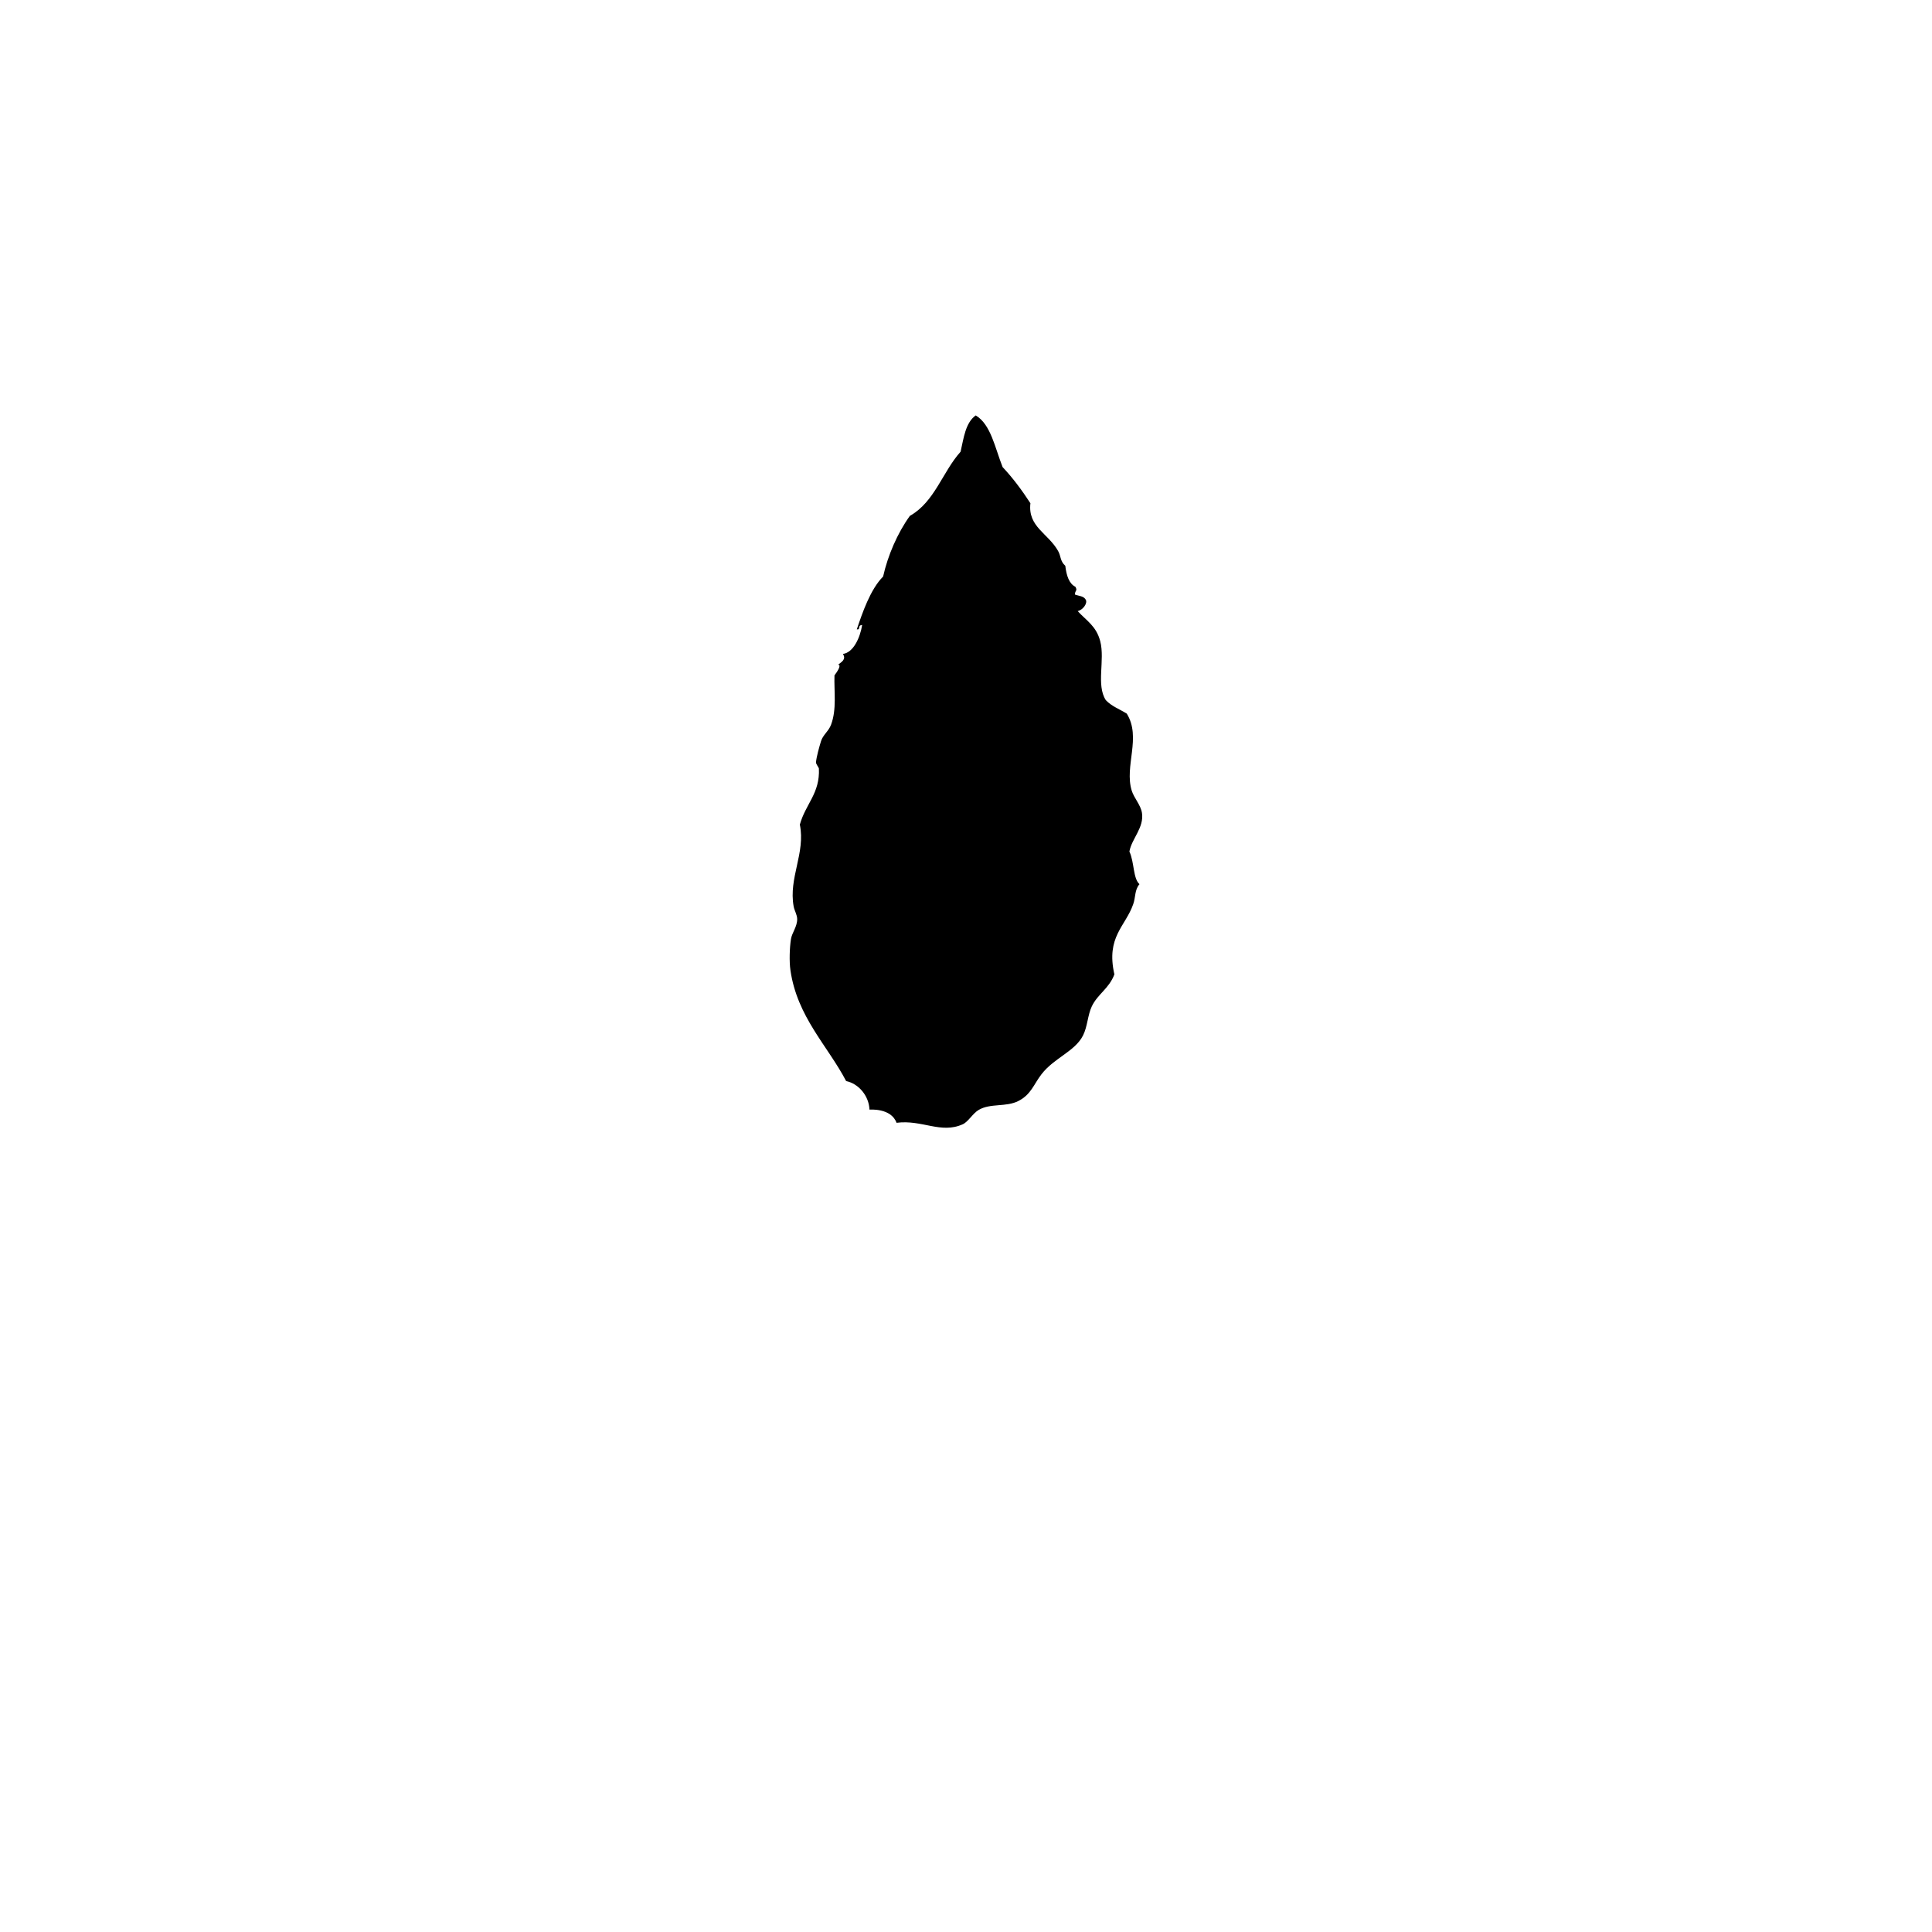
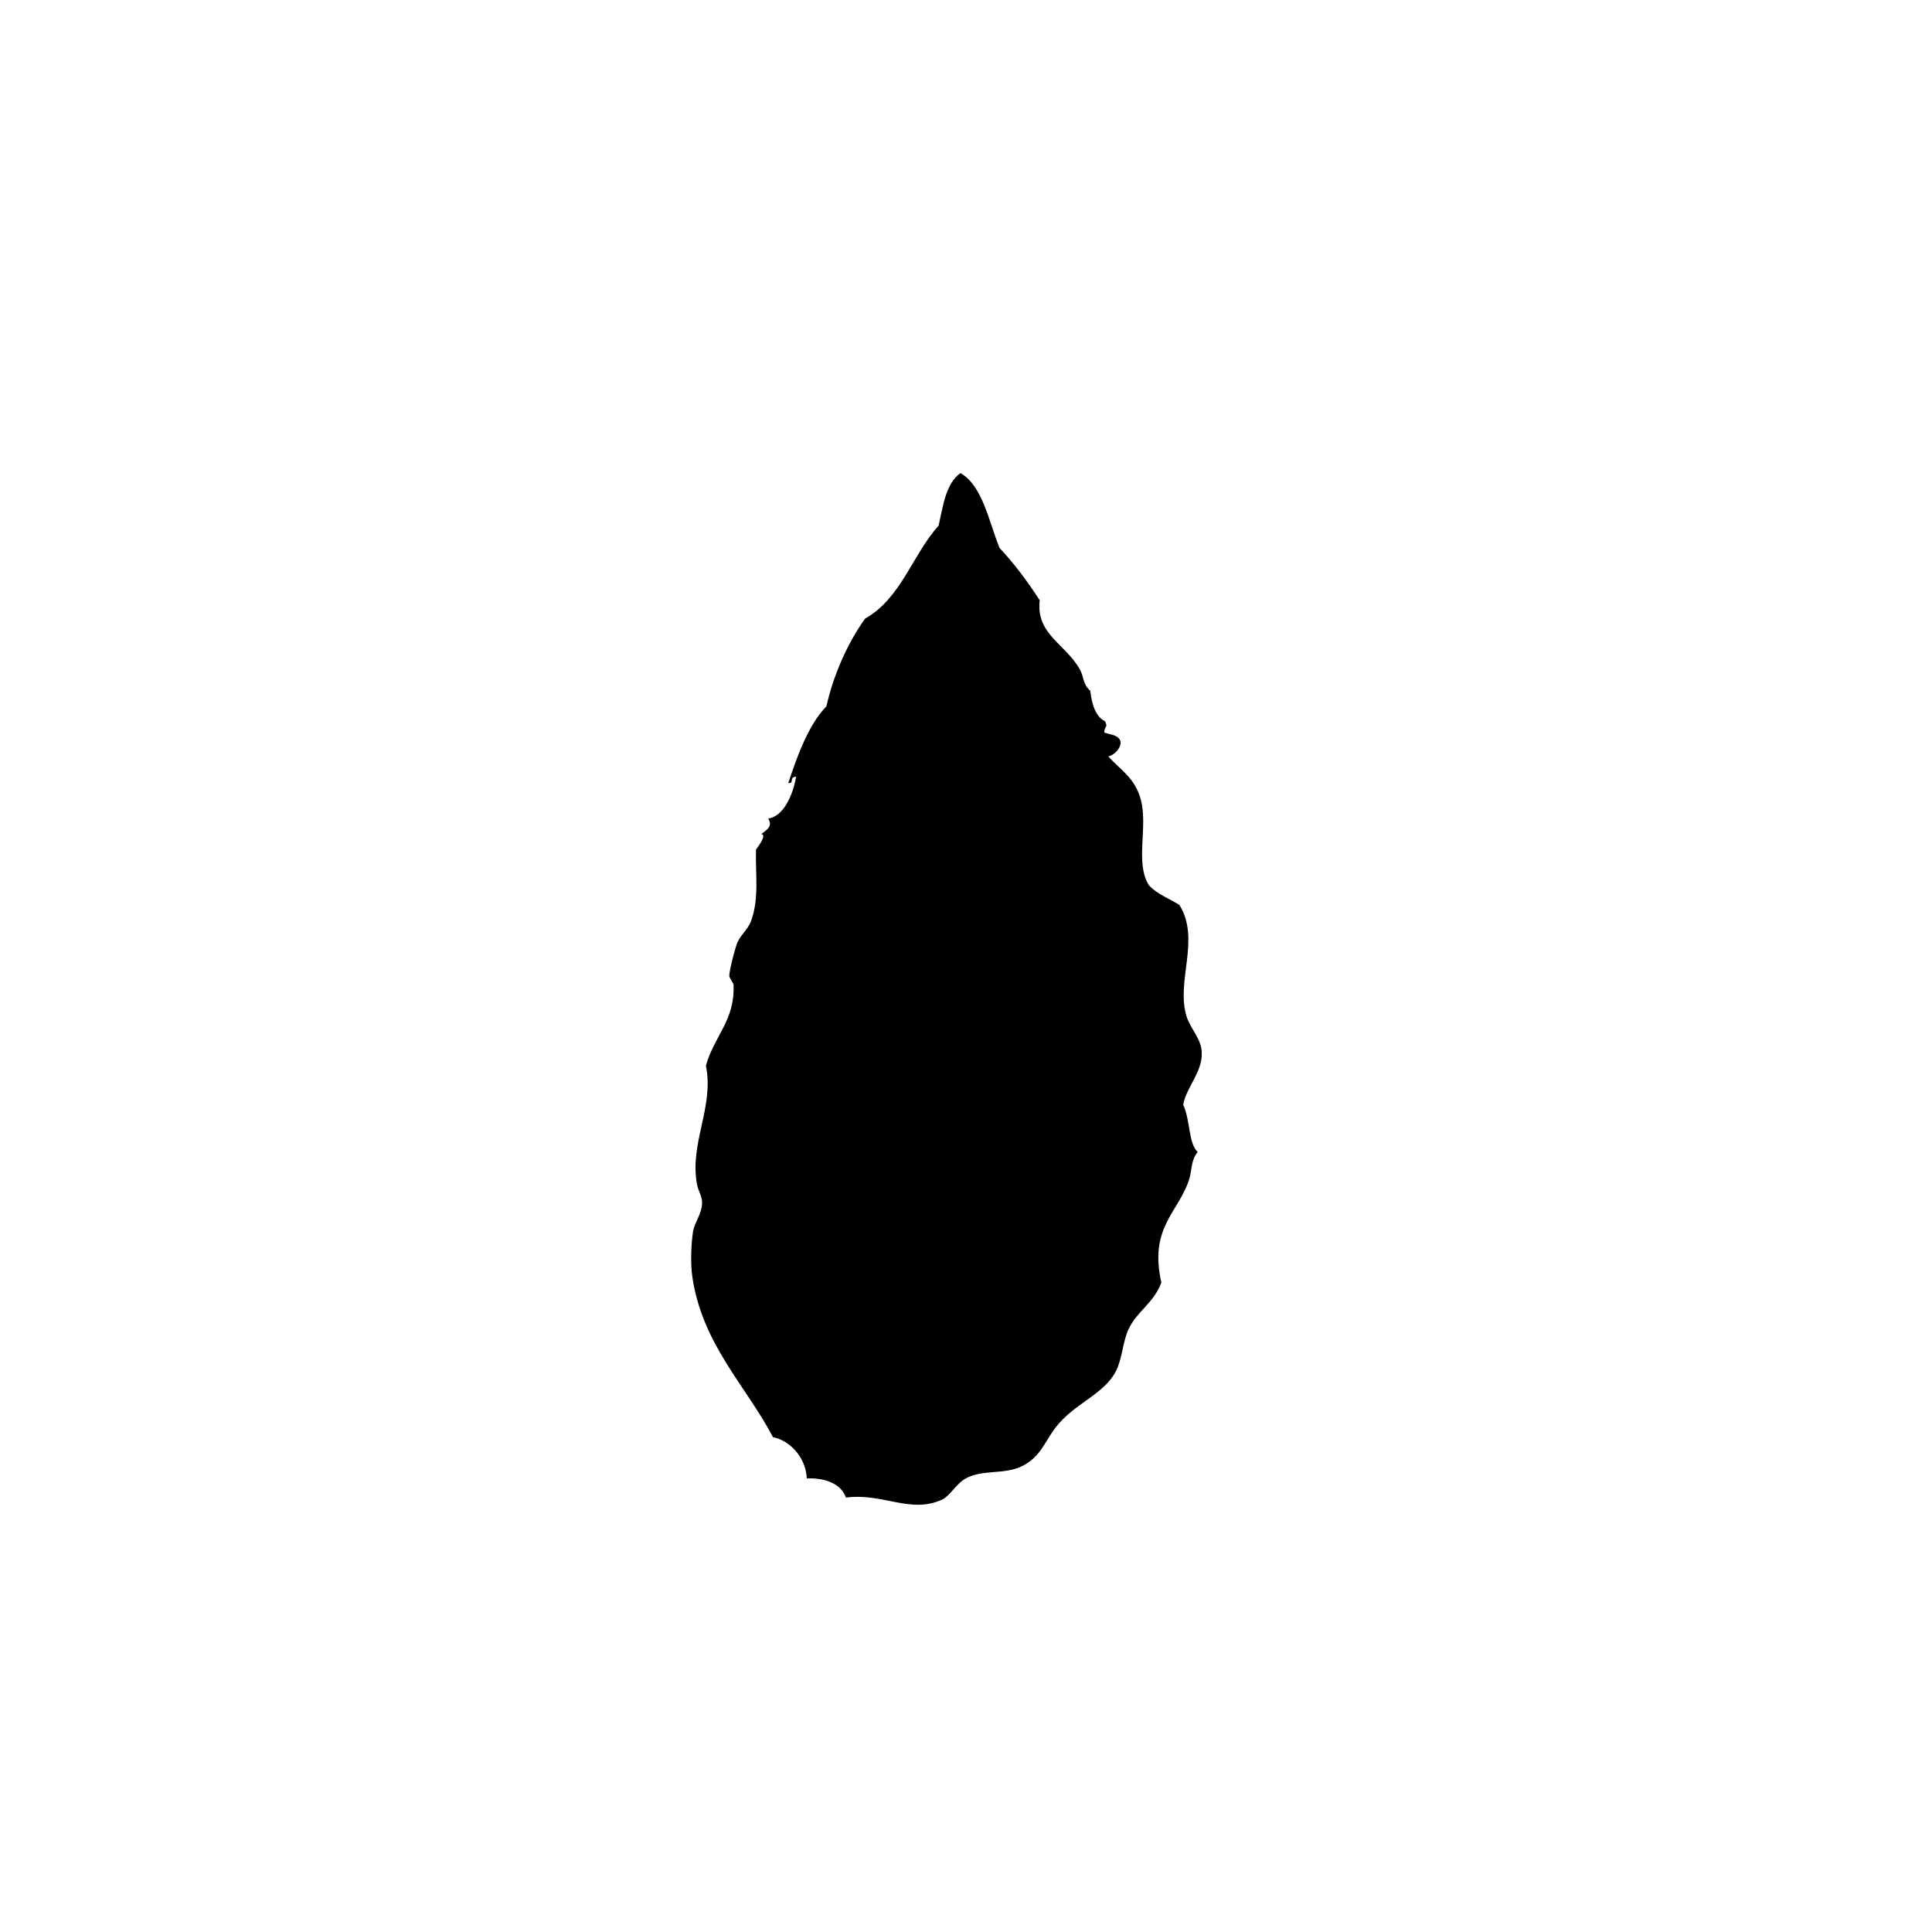
<svg xmlns="http://www.w3.org/2000/svg" version="1.1" id="图层_1" x="0px" y="0px" width="50px" height="50px" viewBox="0 0 50 50" style="enable-background:new 0 0 50 50;" xml:space="preserve">
-   <path style="fill-rule:evenodd;clip-rule:evenodd;" d="M23.202,29.058c0.667-0.086,1.145,0.294,1.714,0.038  c0.143-0.064,0.258-0.282,0.415-0.373c0.304-0.177,0.708-0.066,1.028-0.231c0.327-0.168,0.393-0.429,0.595-0.691  c0.329-0.426,0.865-0.588,1.075-1.004c0.117-0.232,0.119-0.529,0.229-0.757c0.154-0.318,0.447-0.459,0.582-0.824  c-0.22-0.974,0.288-1.239,0.488-1.817c0.065-0.186,0.033-0.363,0.161-0.517c-0.168-0.152-0.13-0.564-0.26-0.844  c0.055-0.327,0.384-0.618,0.325-1c-0.032-0.205-0.204-0.382-0.265-0.576c-0.196-0.633,0.255-1.376-0.128-1.993  c-0.182-0.115-0.394-0.19-0.543-0.35c-0.254-0.393-0.017-1.037-0.144-1.524c-0.103-0.395-0.353-0.528-0.584-0.78  c0.133-0.028,0.255-0.194,0.213-0.288c-0.051-0.105-0.183-0.101-0.283-0.14c-0.001-0.118,0.074-0.089,0.011-0.201  c-0.162-0.081-0.231-0.285-0.261-0.543c-0.138-0.123-0.109-0.247-0.186-0.383c-0.259-0.461-0.788-0.626-0.717-1.236  c-0.22-0.338-0.455-0.655-0.719-0.935c-0.197-0.493-0.304-1.108-0.697-1.338c-0.264,0.189-0.31,0.581-0.391,0.939  c-0.47,0.524-0.669,1.298-1.313,1.661c-0.321,0.445-0.572,1.029-0.692,1.569c-0.334,0.337-0.541,0.952-0.681,1.368  c0.116,0.014,0.003-0.104,0.139-0.113c-0.055,0.334-0.229,0.714-0.499,0.749c0.095,0.145-0.042,0.21-0.124,0.279  c0.098,0.007-0.026,0.184-0.094,0.276c-0.013,0.421,0.062,0.874-0.089,1.278c-0.062,0.166-0.209,0.261-0.26,0.426  c-0.047,0.154-0.119,0.412-0.129,0.547c-0.003,0.041,0.074,0.136,0.075,0.16c0.03,0.644-0.345,0.915-0.493,1.45  c0.15,0.74-0.296,1.378-0.16,2.12c0.02,0.11,0.09,0.211,0.091,0.326c0.001,0.198-0.136,0.355-0.161,0.517  c-0.036,0.231-0.046,0.579-0.014,0.804c0.174,1.21,0.96,1.952,1.442,2.871c0.318,0.065,0.59,0.377,0.604,0.739  C22.503,28.717,23.063,28.668,23.202,29.058z" />
+   <path style="fill-rule:evenodd;clip-rule:evenodd;" d="M21.892,38.757c0.966-0.125,1.659,0.426,2.482,0.056  c0.207-0.093,0.373-0.409,0.601-0.541c0.44-0.256,1.026-0.096,1.489-0.335c0.474-0.244,0.569-0.622,0.861-1.001  c0.476-0.617,1.253-0.851,1.557-1.454c0.169-0.336,0.172-0.767,0.331-1.096c0.222-0.461,0.648-0.665,0.843-1.193  c-0.318-1.411,0.417-1.794,0.707-2.632c0.094-0.27,0.047-0.526,0.234-0.748c-0.243-0.22-0.188-0.817-0.376-1.223  c0.08-0.473,0.557-0.896,0.471-1.448c-0.046-0.297-0.296-0.553-0.383-0.835c-0.284-0.917,0.369-1.993-0.186-2.887  c-0.264-0.166-0.571-0.275-0.787-0.507c-0.368-0.569-0.024-1.502-0.209-2.207c-0.15-0.572-0.512-0.764-0.846-1.13  c0.193-0.041,0.37-0.281,0.308-0.416c-0.074-0.152-0.265-0.146-0.41-0.203c-0.001-0.171,0.108-0.129,0.016-0.292  c-0.234-0.117-0.335-0.413-0.379-0.787c-0.201-0.178-0.158-0.357-0.27-0.555c-0.376-0.667-1.141-0.906-1.038-1.789  c-0.319-0.489-0.659-0.949-1.041-1.354c-0.285-0.714-0.44-1.605-1.009-1.937c-0.383,0.274-0.449,0.842-0.567,1.36  c-0.681,0.758-0.968,1.88-1.902,2.406c-0.464,0.645-0.829,1.49-1.002,2.273c-0.484,0.488-0.784,1.379-0.986,1.981  c0.168,0.02,0.005-0.151,0.202-0.164c-0.08,0.484-0.331,1.034-0.723,1.085c0.137,0.21-0.061,0.304-0.179,0.404  c0.143,0.01-0.038,0.267-0.136,0.4c-0.019,0.61,0.09,1.266-0.129,1.851c-0.09,0.24-0.303,0.378-0.376,0.616  c-0.069,0.223-0.172,0.596-0.186,0.792c-0.004,0.059,0.107,0.198,0.109,0.232c0.044,0.932-0.499,1.325-0.714,2.1  c0.218,1.072-0.429,1.996-0.231,3.071c0.029,0.159,0.131,0.305,0.132,0.472c0.001,0.287-0.198,0.515-0.234,0.748  c-0.052,0.335-0.067,0.839-0.02,1.164c0.252,1.752,1.39,2.827,2.088,4.159c0.46,0.094,0.855,0.546,0.875,1.07  C20.88,38.263,21.69,38.192,21.892,38.757z" />
</svg>
